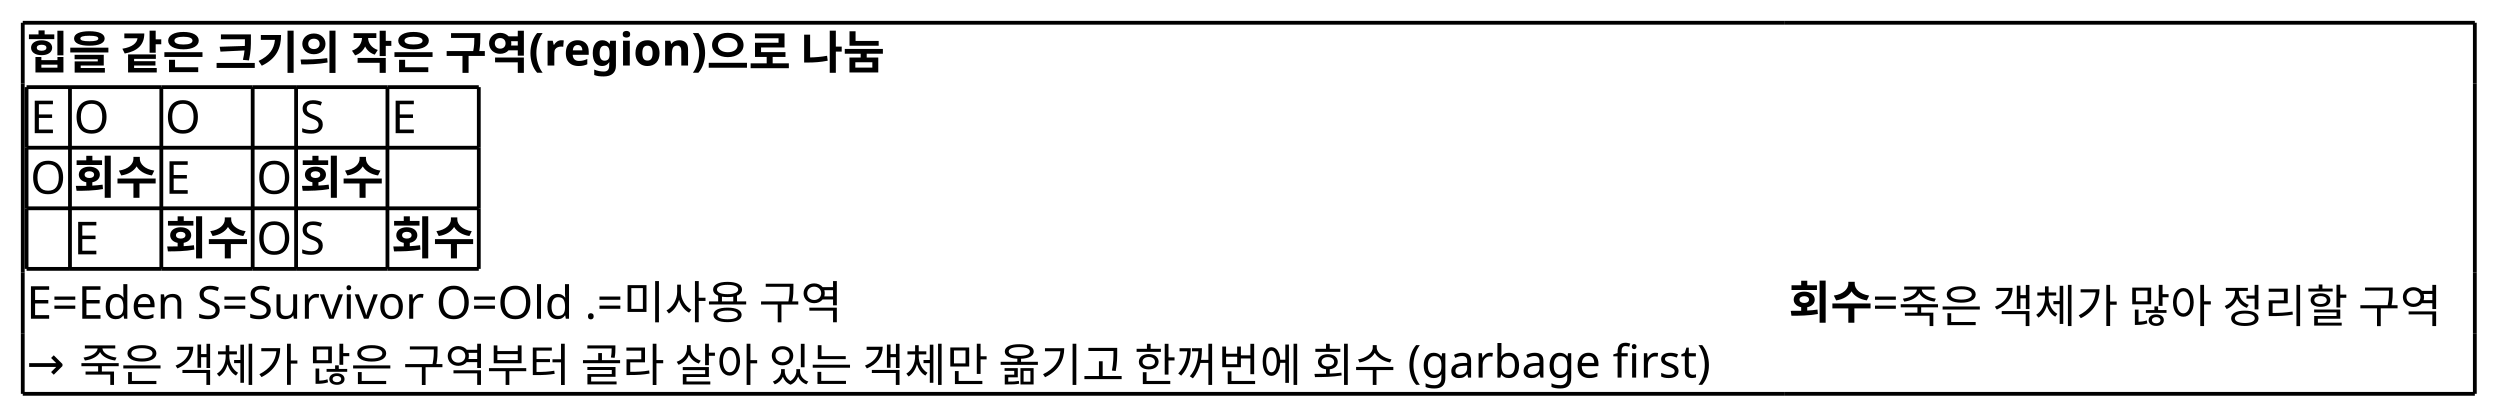
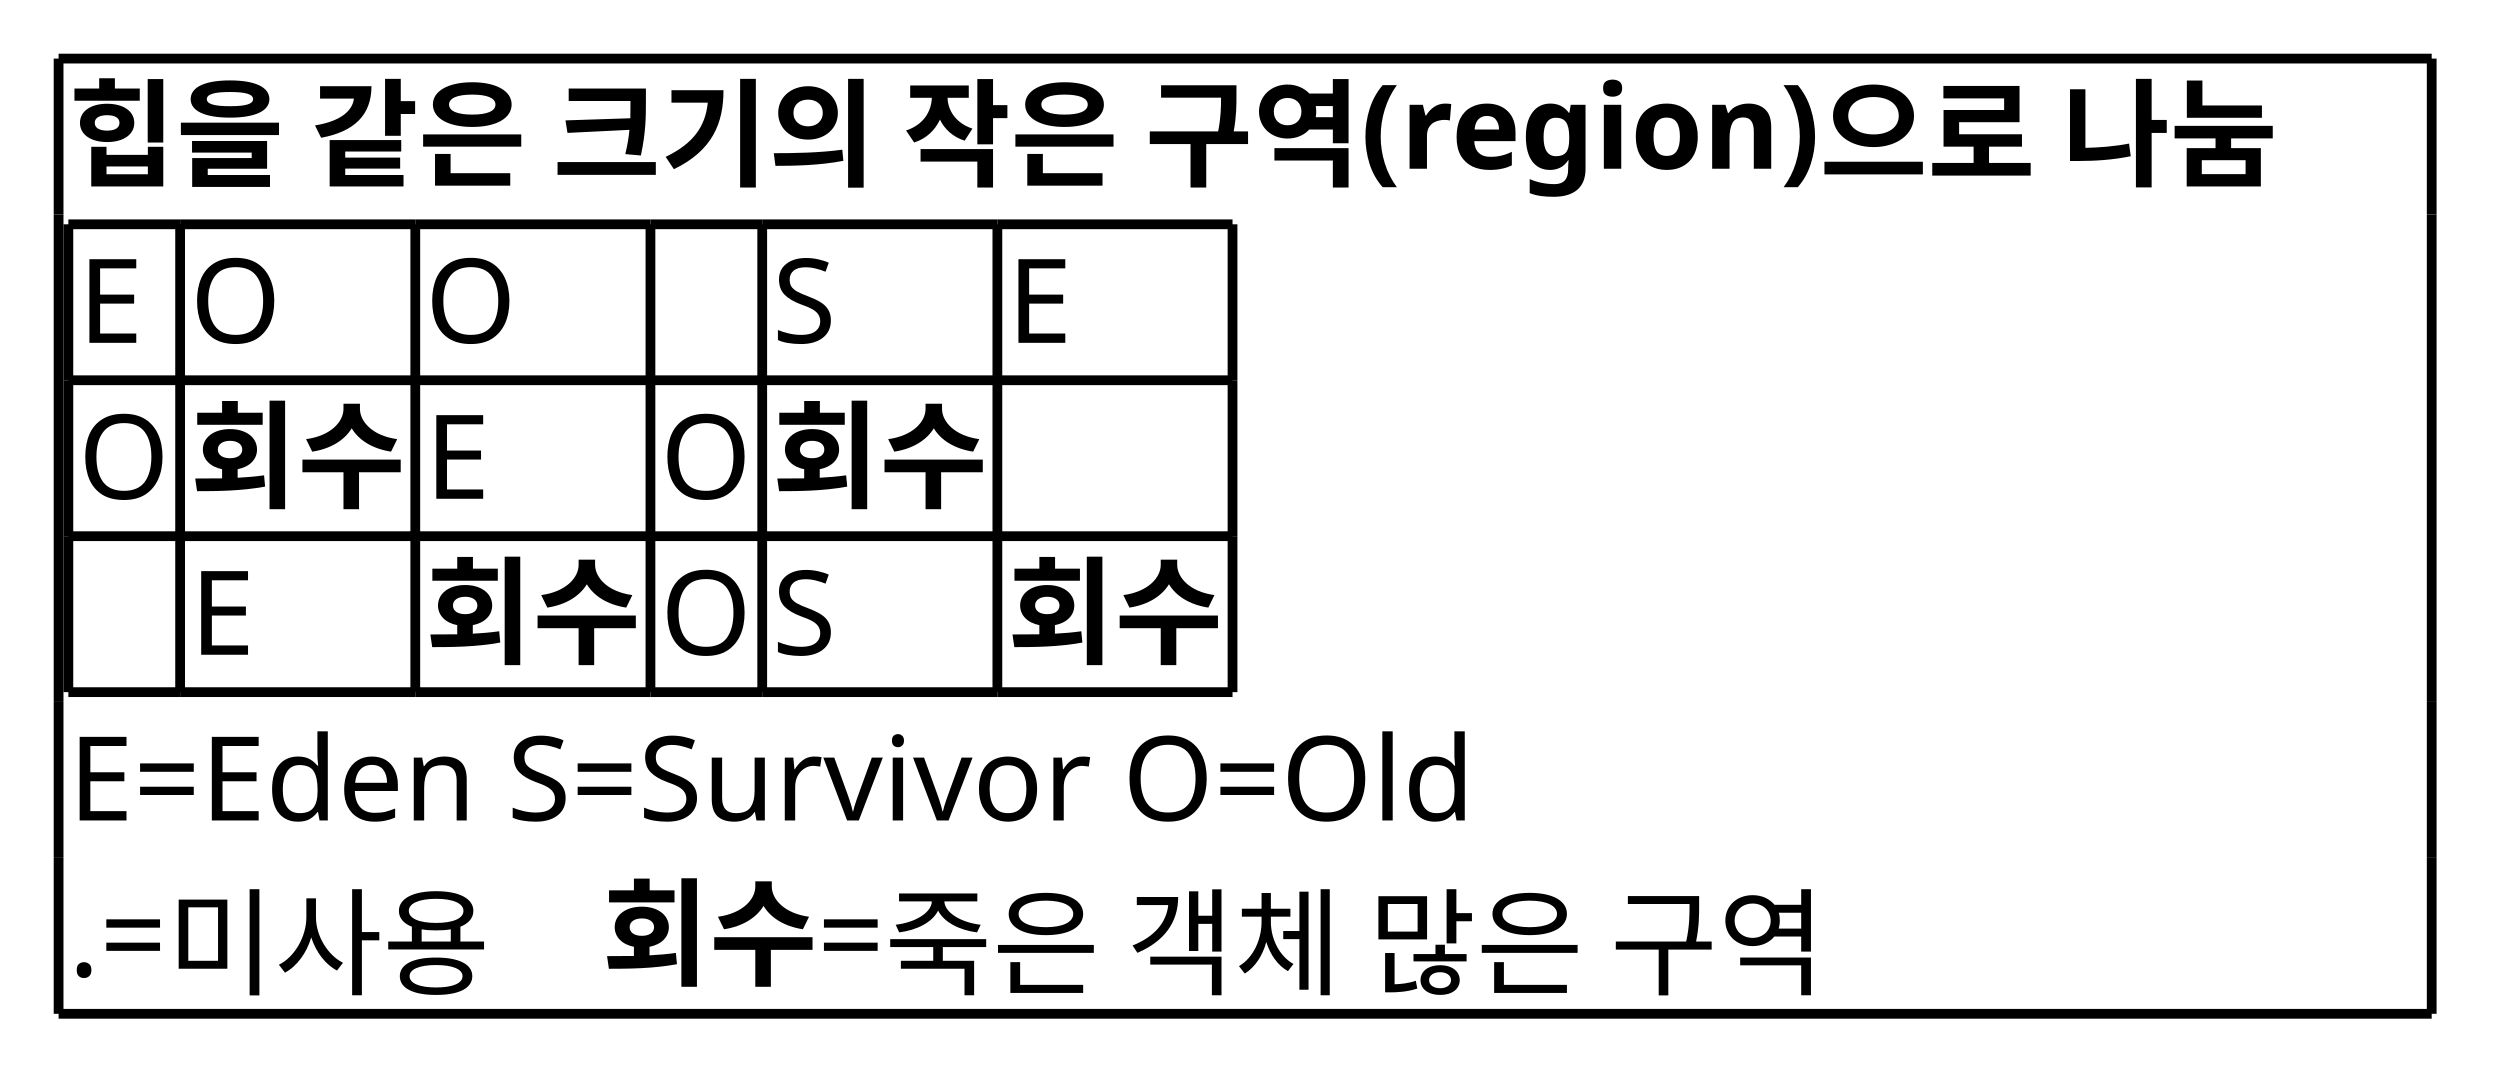
- <svg xmlns="http://www.w3.org/2000/svg" contentStyleType="text/css" data-diagram-type="SALT" height="110px" preserveAspectRatio="none" style="width:659px;height:110px;background:#FFFFFF;" version="1.1" viewBox="0 0 659 110" width="659px" zoomAndPan="magnify">
+ <svg xmlns="http://www.w3.org/2000/svg" version="1.1" data-diagram-type="SALT" style="width:256px;height:110px;background:#FFFFFF;" width="256px" height="110px" viewBox="0 0 256 110" zoomAndPan="magnify" preserveAspectRatio="none" contentStyleType="text/css">
  <defs />
-   <g>
-     <text fill="#000000" font-family="sans-serif" font-size="12" font-weight="700" lengthAdjust="spacing" textLength="241.006" x="7" y="18.139">힙을 같은 크기의 작은 구역(region)으로 나눔</text>
-     <text fill="#000000" font-family="sans-serif" font-size="12" lengthAdjust="spacing" textLength="7.582" x="8" y="35.107">E</text>
-     <text fill="#000000" font-family="sans-serif" font-size="12" lengthAdjust="spacing" textLength="9.445" x="19.445" y="35.107">O</text>
-     <text fill="#000000" font-family="sans-serif" font-size="12" lengthAdjust="spacing" textLength="9.445" x="43.526" y="35.107">O</text>
-     <text fill="#000000" font-family="sans-serif" font-size="12" lengthAdjust="spacing" textLength="7.617" x="79.051" y="35.107">S</text>
-     <text fill="#000000" font-family="sans-serif" font-size="12" lengthAdjust="spacing" textLength="7.582" x="103.131" y="35.107">E</text>
-     <text fill="#000000" font-family="sans-serif" font-size="12" lengthAdjust="spacing" textLength="9.445" x="8" y="51.076">O</text>
-     <text fill="#000000" font-family="sans-serif" font-size="12" font-weight="700" lengthAdjust="spacing" textLength="22.08" x="19.445" y="51.076">회수</text>
-     <text fill="#000000" font-family="sans-serif" font-size="12" lengthAdjust="spacing" textLength="7.582" x="43.526" y="51.076">E</text>
-     <text fill="#000000" font-family="sans-serif" font-size="12" lengthAdjust="spacing" textLength="9.445" x="67.606" y="51.076">O</text>
-     <text fill="#000000" font-family="sans-serif" font-size="12" font-weight="700" lengthAdjust="spacing" textLength="22.08" x="79.051" y="51.076">회수</text>
-     <text fill="#000000" font-family="sans-serif" font-size="12" lengthAdjust="spacing" textLength="7.582" x="19.445" y="67.045">E</text>
-     <text fill="#000000" font-family="sans-serif" font-size="12" font-weight="700" lengthAdjust="spacing" textLength="22.08" x="43.526" y="67.045">회수</text>
-     <text fill="#000000" font-family="sans-serif" font-size="12" lengthAdjust="spacing" textLength="9.445" x="67.606" y="67.045">O</text>
-     <text fill="#000000" font-family="sans-serif" font-size="12" lengthAdjust="spacing" textLength="7.617" x="79.051" y="67.045">S</text>
-     <text fill="#000000" font-family="sans-serif" font-size="12" font-weight="700" lengthAdjust="spacing" textLength="22.08" x="103.131" y="67.045">회수</text>
-     <line style="stroke:#000000;stroke-width:1;" x1="7" x2="18.445" y1="22.969" y2="22.969" />
-     <line style="stroke:#000000;stroke-width:1;" x1="42.526" x2="66.606" y1="54.906" y2="54.906" />
-     <line style="stroke:#000000;stroke-width:1;" x1="18.445" x2="42.526" y1="22.969" y2="22.969" />
-     <line style="stroke:#000000;stroke-width:1;" x1="66.606" x2="78.051" y1="54.906" y2="54.906" />
-     <line style="stroke:#000000;stroke-width:1;" x1="42.526" x2="66.606" y1="22.969" y2="22.969" />
-     <line style="stroke:#000000;stroke-width:1;" x1="78.051" x2="102.131" y1="54.906" y2="54.906" />
-     <line style="stroke:#000000;stroke-width:1;" x1="66.606" x2="78.051" y1="22.969" y2="22.969" />
-     <line style="stroke:#000000;stroke-width:1;" x1="102.131" x2="126.211" y1="54.906" y2="54.906" />
-     <line style="stroke:#000000;stroke-width:1;" x1="78.051" x2="102.131" y1="22.969" y2="22.969" />
-     <line style="stroke:#000000;stroke-width:1;" x1="102.131" x2="126.211" y1="22.969" y2="22.969" />
-     <line style="stroke:#000000;stroke-width:1;" x1="7" x2="18.445" y1="70.875" y2="70.875" />
-     <line style="stroke:#000000;stroke-width:1;" x1="18.445" x2="42.526" y1="70.875" y2="70.875" />
-     <line style="stroke:#000000;stroke-width:1;" x1="42.526" x2="66.606" y1="70.875" y2="70.875" />
-     <line style="stroke:#000000;stroke-width:1;" x1="7" x2="18.445" y1="38.938" y2="38.938" />
-     <line style="stroke:#000000;stroke-width:1;" x1="66.606" x2="78.051" y1="70.875" y2="70.875" />
-     <line style="stroke:#000000;stroke-width:1;" x1="18.445" x2="42.526" y1="38.938" y2="38.938" />
-     <line style="stroke:#000000;stroke-width:1;" x1="78.051" x2="102.131" y1="70.875" y2="70.875" />
-     <line style="stroke:#000000;stroke-width:1;" x1="42.526" x2="66.606" y1="38.938" y2="38.938" />
-     <line style="stroke:#000000;stroke-width:1;" x1="102.131" x2="126.211" y1="70.875" y2="70.875" />
-     <line style="stroke:#000000;stroke-width:1;" x1="66.606" x2="78.051" y1="38.938" y2="38.938" />
-     <line style="stroke:#000000;stroke-width:1;" x1="78.051" x2="102.131" y1="38.938" y2="38.938" />
-     <line style="stroke:#000000;stroke-width:1;" x1="102.131" x2="126.211" y1="38.938" y2="38.938" />
-     <line style="stroke:#000000;stroke-width:1;" x1="7" x2="18.445" y1="54.906" y2="54.906" />
-     <line style="stroke:#000000;stroke-width:1;" x1="18.445" x2="42.526" y1="54.906" y2="54.906" />
-     <line style="stroke:#000000;stroke-width:1;" x1="7" x2="7" y1="22.969" y2="38.938" />
-     <line style="stroke:#000000;stroke-width:1;" x1="42.526" x2="42.526" y1="54.906" y2="70.875" />
-     <line style="stroke:#000000;stroke-width:1;" x1="18.445" x2="18.445" y1="22.969" y2="38.938" />
-     <line style="stroke:#000000;stroke-width:1;" x1="66.606" x2="66.606" y1="54.906" y2="70.875" />
-     <line style="stroke:#000000;stroke-width:1;" x1="42.526" x2="42.526" y1="22.969" y2="38.938" />
-     <line style="stroke:#000000;stroke-width:1;" x1="78.051" x2="78.051" y1="54.906" y2="70.875" />
-     <line style="stroke:#000000;stroke-width:1;" x1="66.606" x2="66.606" y1="22.969" y2="38.938" />
-     <line style="stroke:#000000;stroke-width:1;" x1="102.131" x2="102.131" y1="54.906" y2="70.875" />
-     <line style="stroke:#000000;stroke-width:1;" x1="126.211" x2="126.211" y1="54.906" y2="70.875" />
-     <line style="stroke:#000000;stroke-width:1;" x1="78.051" x2="78.051" y1="22.969" y2="38.938" />
-     <line style="stroke:#000000;stroke-width:1;" x1="102.131" x2="102.131" y1="22.969" y2="38.938" />
-     <line style="stroke:#000000;stroke-width:1;" x1="126.211" x2="126.211" y1="22.969" y2="38.938" />
-     <line style="stroke:#000000;stroke-width:1;" x1="7" x2="7" y1="38.938" y2="54.906" />
-     <line style="stroke:#000000;stroke-width:1;" x1="18.445" x2="18.445" y1="38.938" y2="54.906" />
-     <line style="stroke:#000000;stroke-width:1;" x1="42.526" x2="42.526" y1="38.938" y2="54.906" />
-     <line style="stroke:#000000;stroke-width:1;" x1="66.606" x2="66.606" y1="38.938" y2="54.906" />
-     <line style="stroke:#000000;stroke-width:1;" x1="78.051" x2="78.051" y1="38.938" y2="54.906" />
-     <line style="stroke:#000000;stroke-width:1;" x1="102.131" x2="102.131" y1="38.938" y2="54.906" />
-     <line style="stroke:#000000;stroke-width:1;" x1="126.211" x2="126.211" y1="38.938" y2="54.906" />
-     <line style="stroke:#000000;stroke-width:1;" x1="7" x2="7" y1="54.906" y2="70.875" />
-     <line style="stroke:#000000;stroke-width:1;" x1="18.445" x2="18.445" y1="54.906" y2="70.875" />
-     <text fill="#000000" font-family="sans-serif" font-size="12" lengthAdjust="spacing" textLength="251.132" x="7" y="84.014">E=Eden  S=Survivor  O=Old  .=미사용 구역</text>
-     <text fill="#000000" font-family="sans-serif" font-size="12" font-weight="700" lengthAdjust="spacing" textLength="22.08" x="471.493" y="84.014">회수</text>
-     <text fill="#000000" font-family="sans-serif" font-size="12" lengthAdjust="spacing" textLength="157.793" x="493.573" y="84.014">=죽은 객체가 많아 정리할 구역</text>
-     <text fill="#000000" font-family="sans-serif" font-size="12" lengthAdjust="spacing" textLength="462.493" x="7" y="99.982">→ 죽은 객체가 많은 구역부터 골라 살아 있는 객체만 옮기고 한꺼번에 회수 (garbage first)</text>
-     <line style="stroke:#000000;stroke-width:1;" x1="6" x2="470.493" y1="6" y2="6" />
-     <line style="stroke:#000000;stroke-width:1;" x1="470.493" x2="652.366" y1="6" y2="6" />
-     <line style="stroke:#000000;stroke-width:1;" x1="6" x2="470.493" y1="103.812" y2="103.812" />
-     <line style="stroke:#000000;stroke-width:1;" x1="470.493" x2="652.366" y1="103.812" y2="103.812" />
-     <line style="stroke:#000000;stroke-width:1;" x1="6" x2="6" y1="6" y2="21.969" />
-     <line style="stroke:#000000;stroke-width:1;" x1="652.366" x2="652.366" y1="71.875" y2="87.844" />
-     <line style="stroke:#000000;stroke-width:1;" x1="652.366" x2="652.366" y1="21.969" y2="71.875" />
-     <line style="stroke:#000000;stroke-width:1;" x1="652.366" x2="652.366" y1="6" y2="21.969" />
-     <line style="stroke:#000000;stroke-width:1;" x1="6" x2="6" y1="87.844" y2="103.812" />
-     <line style="stroke:#000000;stroke-width:1;" x1="6" x2="6" y1="71.875" y2="87.844" />
-     <line style="stroke:#000000;stroke-width:1;" x1="6" x2="6" y1="21.969" y2="71.875" />
-     <line style="stroke:#000000;stroke-width:1;" x1="652.366" x2="652.366" y1="87.844" y2="103.812" />
+   <g font-family="sans-serif" lengthAdjust="spacing">
+     <text x="7" y="18.139" fill="#000" font-size="12" textLength="241.006" font-weight="700">힙을 같은 크기의 작은 구역(region)으로 나눔</text>
+     <text x="8" y="35.107" fill="#000" font-size="12">E</text>
+     <text x="19.445" y="35.107" fill="#000" font-size="12">O</text>
+     <text x="43.525" y="35.107" fill="#000" font-size="12">O</text>
+     <text x="79.051" y="35.107" fill="#000" font-size="12">S</text>
+     <text x="103.131" y="35.107" fill="#000" font-size="12">E</text>
+     <text x="8" y="51.076" fill="#000" font-size="12">O</text>
+     <text x="19.445" y="51.076" fill="#000" font-size="12" textLength="22.08" font-weight="700">회수</text>
+     <text x="43.525" y="51.076" fill="#000" font-size="12">E</text>
+     <text x="67.606" y="51.076" fill="#000" font-size="12">O</text>
+     <text x="79.051" y="51.076" fill="#000" font-size="12" textLength="22.08" font-weight="700">회수</text>
+     <text x="19.445" y="67.045" fill="#000" font-size="12">E</text>
+     <text x="43.525" y="67.045" fill="#000" font-size="12" textLength="22.08" font-weight="700">회수</text>
+     <text x="67.606" y="67.045" fill="#000" font-size="12">O</text>
+     <text x="79.051" y="67.045" fill="#000" font-size="12">S</text>
+     <text x="103.131" y="67.045" fill="#000" font-size="12" textLength="22.08" font-weight="700">회수</text>
+     <line x1="7" y1="22.969" x2="18.445" y2="22.969" style="stroke:#000;stroke-width:1;" />
+     <line x1="42.525" y1="54.906" x2="66.606" y2="54.906" style="stroke:#000;stroke-width:1;" />
+     <line x1="18.445" y1="22.969" x2="42.525" y2="22.969" style="stroke:#000;stroke-width:1;" />
+     <line x1="66.606" y1="54.906" x2="78.051" y2="54.906" style="stroke:#000;stroke-width:1;" />
+     <line x1="42.525" y1="22.969" x2="66.606" y2="22.969" style="stroke:#000;stroke-width:1;" />
+     <line x1="78.051" y1="54.906" x2="102.131" y2="54.906" style="stroke:#000;stroke-width:1;" />
+     <line x1="66.606" y1="22.969" x2="78.051" y2="22.969" style="stroke:#000;stroke-width:1;" />
+     <line x1="102.131" y1="54.906" x2="126.211" y2="54.906" style="stroke:#000;stroke-width:1;" />
+     <line x1="78.051" y1="22.969" x2="102.131" y2="22.969" style="stroke:#000;stroke-width:1;" />
+     <line x1="102.131" y1="22.969" x2="126.211" y2="22.969" style="stroke:#000;stroke-width:1;" />
+     <line x1="7" y1="70.875" x2="18.445" y2="70.875" style="stroke:#000;stroke-width:1;" />
+     <line x1="18.445" y1="70.875" x2="42.525" y2="70.875" style="stroke:#000;stroke-width:1;" />
+     <line x1="42.525" y1="70.875" x2="66.606" y2="70.875" style="stroke:#000;stroke-width:1;" />
+     <line x1="7" y1="38.938" x2="18.445" y2="38.938" style="stroke:#000;stroke-width:1;" />
+     <line x1="66.606" y1="70.875" x2="78.051" y2="70.875" style="stroke:#000;stroke-width:1;" />
+     <line x1="18.445" y1="38.938" x2="42.525" y2="38.938" style="stroke:#000;stroke-width:1;" />
+     <line x1="78.051" y1="70.875" x2="102.131" y2="70.875" style="stroke:#000;stroke-width:1;" />
+     <line x1="42.525" y1="38.938" x2="66.606" y2="38.938" style="stroke:#000;stroke-width:1;" />
+     <line x1="102.131" y1="70.875" x2="126.211" y2="70.875" style="stroke:#000;stroke-width:1;" />
+     <line x1="66.606" y1="38.938" x2="78.051" y2="38.938" style="stroke:#000;stroke-width:1;" />
+     <line x1="78.051" y1="38.938" x2="102.131" y2="38.938" style="stroke:#000;stroke-width:1;" />
+     <line x1="102.131" y1="38.938" x2="126.211" y2="38.938" style="stroke:#000;stroke-width:1;" />
+     <line x1="7" y1="54.906" x2="18.445" y2="54.906" style="stroke:#000;stroke-width:1;" />
+     <line x1="18.445" y1="54.906" x2="42.525" y2="54.906" style="stroke:#000;stroke-width:1;" />
+     <line x1="7" y1="22.969" x2="7" y2="38.938" style="stroke:#000;stroke-width:1;" />
+     <line x1="42.525" y1="54.906" x2="42.525" y2="70.875" style="stroke:#000;stroke-width:1;" />
+     <line x1="18.445" y1="22.969" x2="18.445" y2="38.938" style="stroke:#000;stroke-width:1;" />
+     <line x1="66.606" y1="54.906" x2="66.606" y2="70.875" style="stroke:#000;stroke-width:1;" />
+     <line x1="42.525" y1="22.969" x2="42.525" y2="38.938" style="stroke:#000;stroke-width:1;" />
+     <line x1="78.051" y1="54.906" x2="78.051" y2="70.875" style="stroke:#000;stroke-width:1;" />
+     <line x1="66.606" y1="22.969" x2="66.606" y2="38.938" style="stroke:#000;stroke-width:1;" />
+     <line x1="102.131" y1="54.906" x2="102.131" y2="70.875" style="stroke:#000;stroke-width:1;" />
+     <line x1="126.211" y1="54.906" x2="126.211" y2="70.875" style="stroke:#000;stroke-width:1;" />
+     <line x1="78.051" y1="22.969" x2="78.051" y2="38.938" style="stroke:#000;stroke-width:1;" />
+     <line x1="102.131" y1="22.969" x2="102.131" y2="38.938" style="stroke:#000;stroke-width:1;" />
+     <line x1="126.211" y1="22.969" x2="126.211" y2="38.938" style="stroke:#000;stroke-width:1;" />
+     <line x1="7" y1="38.938" x2="7" y2="54.906" style="stroke:#000;stroke-width:1;" />
+     <line x1="18.445" y1="38.938" x2="18.445" y2="54.906" style="stroke:#000;stroke-width:1;" />
+     <line x1="42.525" y1="38.938" x2="42.525" y2="54.906" style="stroke:#000;stroke-width:1;" />
+     <line x1="66.606" y1="38.938" x2="66.606" y2="54.906" style="stroke:#000;stroke-width:1;" />
+     <line x1="78.051" y1="38.938" x2="78.051" y2="54.906" style="stroke:#000;stroke-width:1;" />
+     <line x1="102.131" y1="38.938" x2="102.131" y2="54.906" style="stroke:#000;stroke-width:1;" />
+     <line x1="126.211" y1="38.938" x2="126.211" y2="54.906" style="stroke:#000;stroke-width:1;" />
+     <line x1="7" y1="54.906" x2="7" y2="70.875" style="stroke:#000;stroke-width:1;" />
+     <line x1="18.445" y1="54.906" x2="18.445" y2="70.875" style="stroke:#000;stroke-width:1;" />
+     <text x="7" y="84.014" fill="#000" font-size="12" textLength="170.619">E=Eden  S=Survivor  O=Old</text>
+     <text x="7" y="99.982" fill="#000" font-size="12" textLength="46.989">.=미사용</text>
+     <text x="61.618" y="99.982" fill="#000" font-size="12" textLength="22.08" font-weight="700">회수</text>
+     <text x="83.698" y="99.982" fill="#000" font-size="12" textLength="109.819">=죽은 객체 많은 구역</text>
+     <line x1="6" y1="6" x2="249.006" y2="6" style="stroke:#000;stroke-width:1;" />
+     <line x1="6" y1="103.813" x2="249.006" y2="103.813" style="stroke:#000;stroke-width:1;" />
+     <line x1="6" y1="6" x2="6" y2="21.969" style="stroke:#000;stroke-width:1;" />
+     <line x1="249.006" y1="21.969" x2="249.006" y2="71.875" style="stroke:#000;stroke-width:1;" />
+     <line x1="249.006" y1="6" x2="249.006" y2="21.969" style="stroke:#000;stroke-width:1;" />
+     <line x1="6" y1="87.844" x2="6" y2="103.813" style="stroke:#000;stroke-width:1;" />
+     <line x1="6" y1="71.875" x2="6" y2="87.844" style="stroke:#000;stroke-width:1;" />
+     <line x1="249.006" y1="87.844" x2="249.006" y2="103.813" style="stroke:#000;stroke-width:1;" />
+     <line x1="6" y1="21.969" x2="6" y2="71.875" style="stroke:#000;stroke-width:1;" />
+     <line x1="249.006" y1="71.875" x2="249.006" y2="87.844" style="stroke:#000;stroke-width:1;" />
  </g>
</svg>
